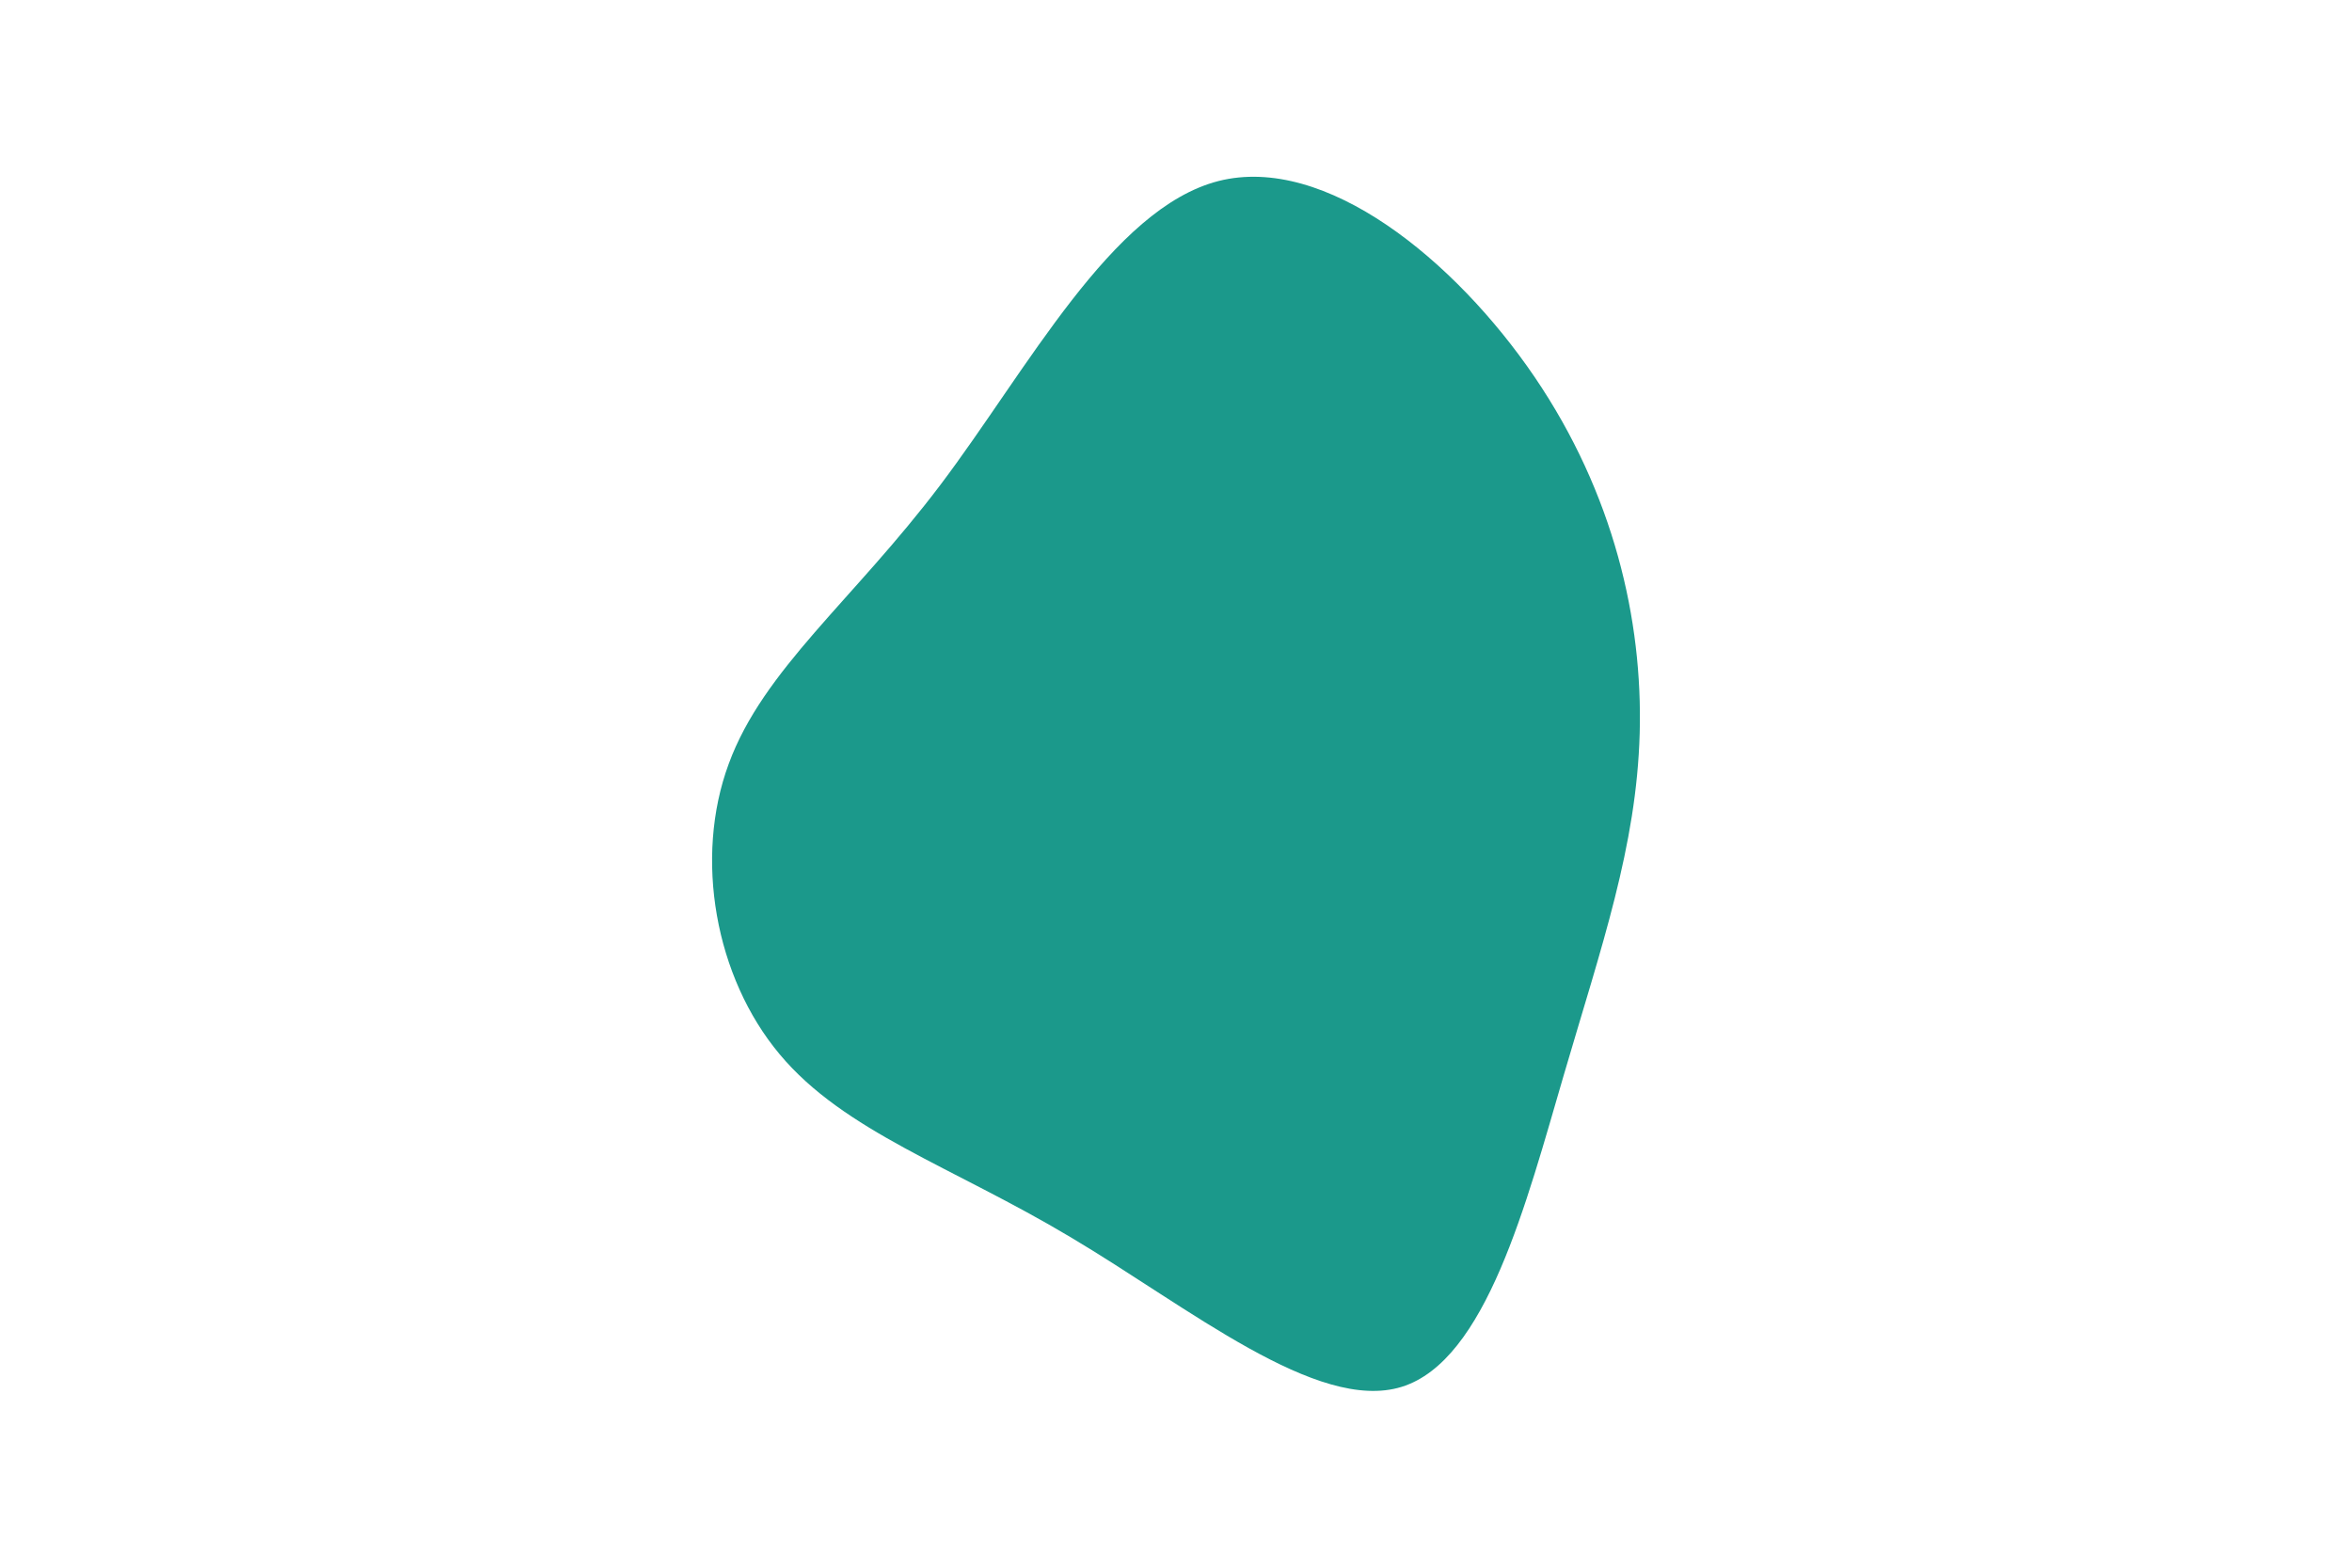
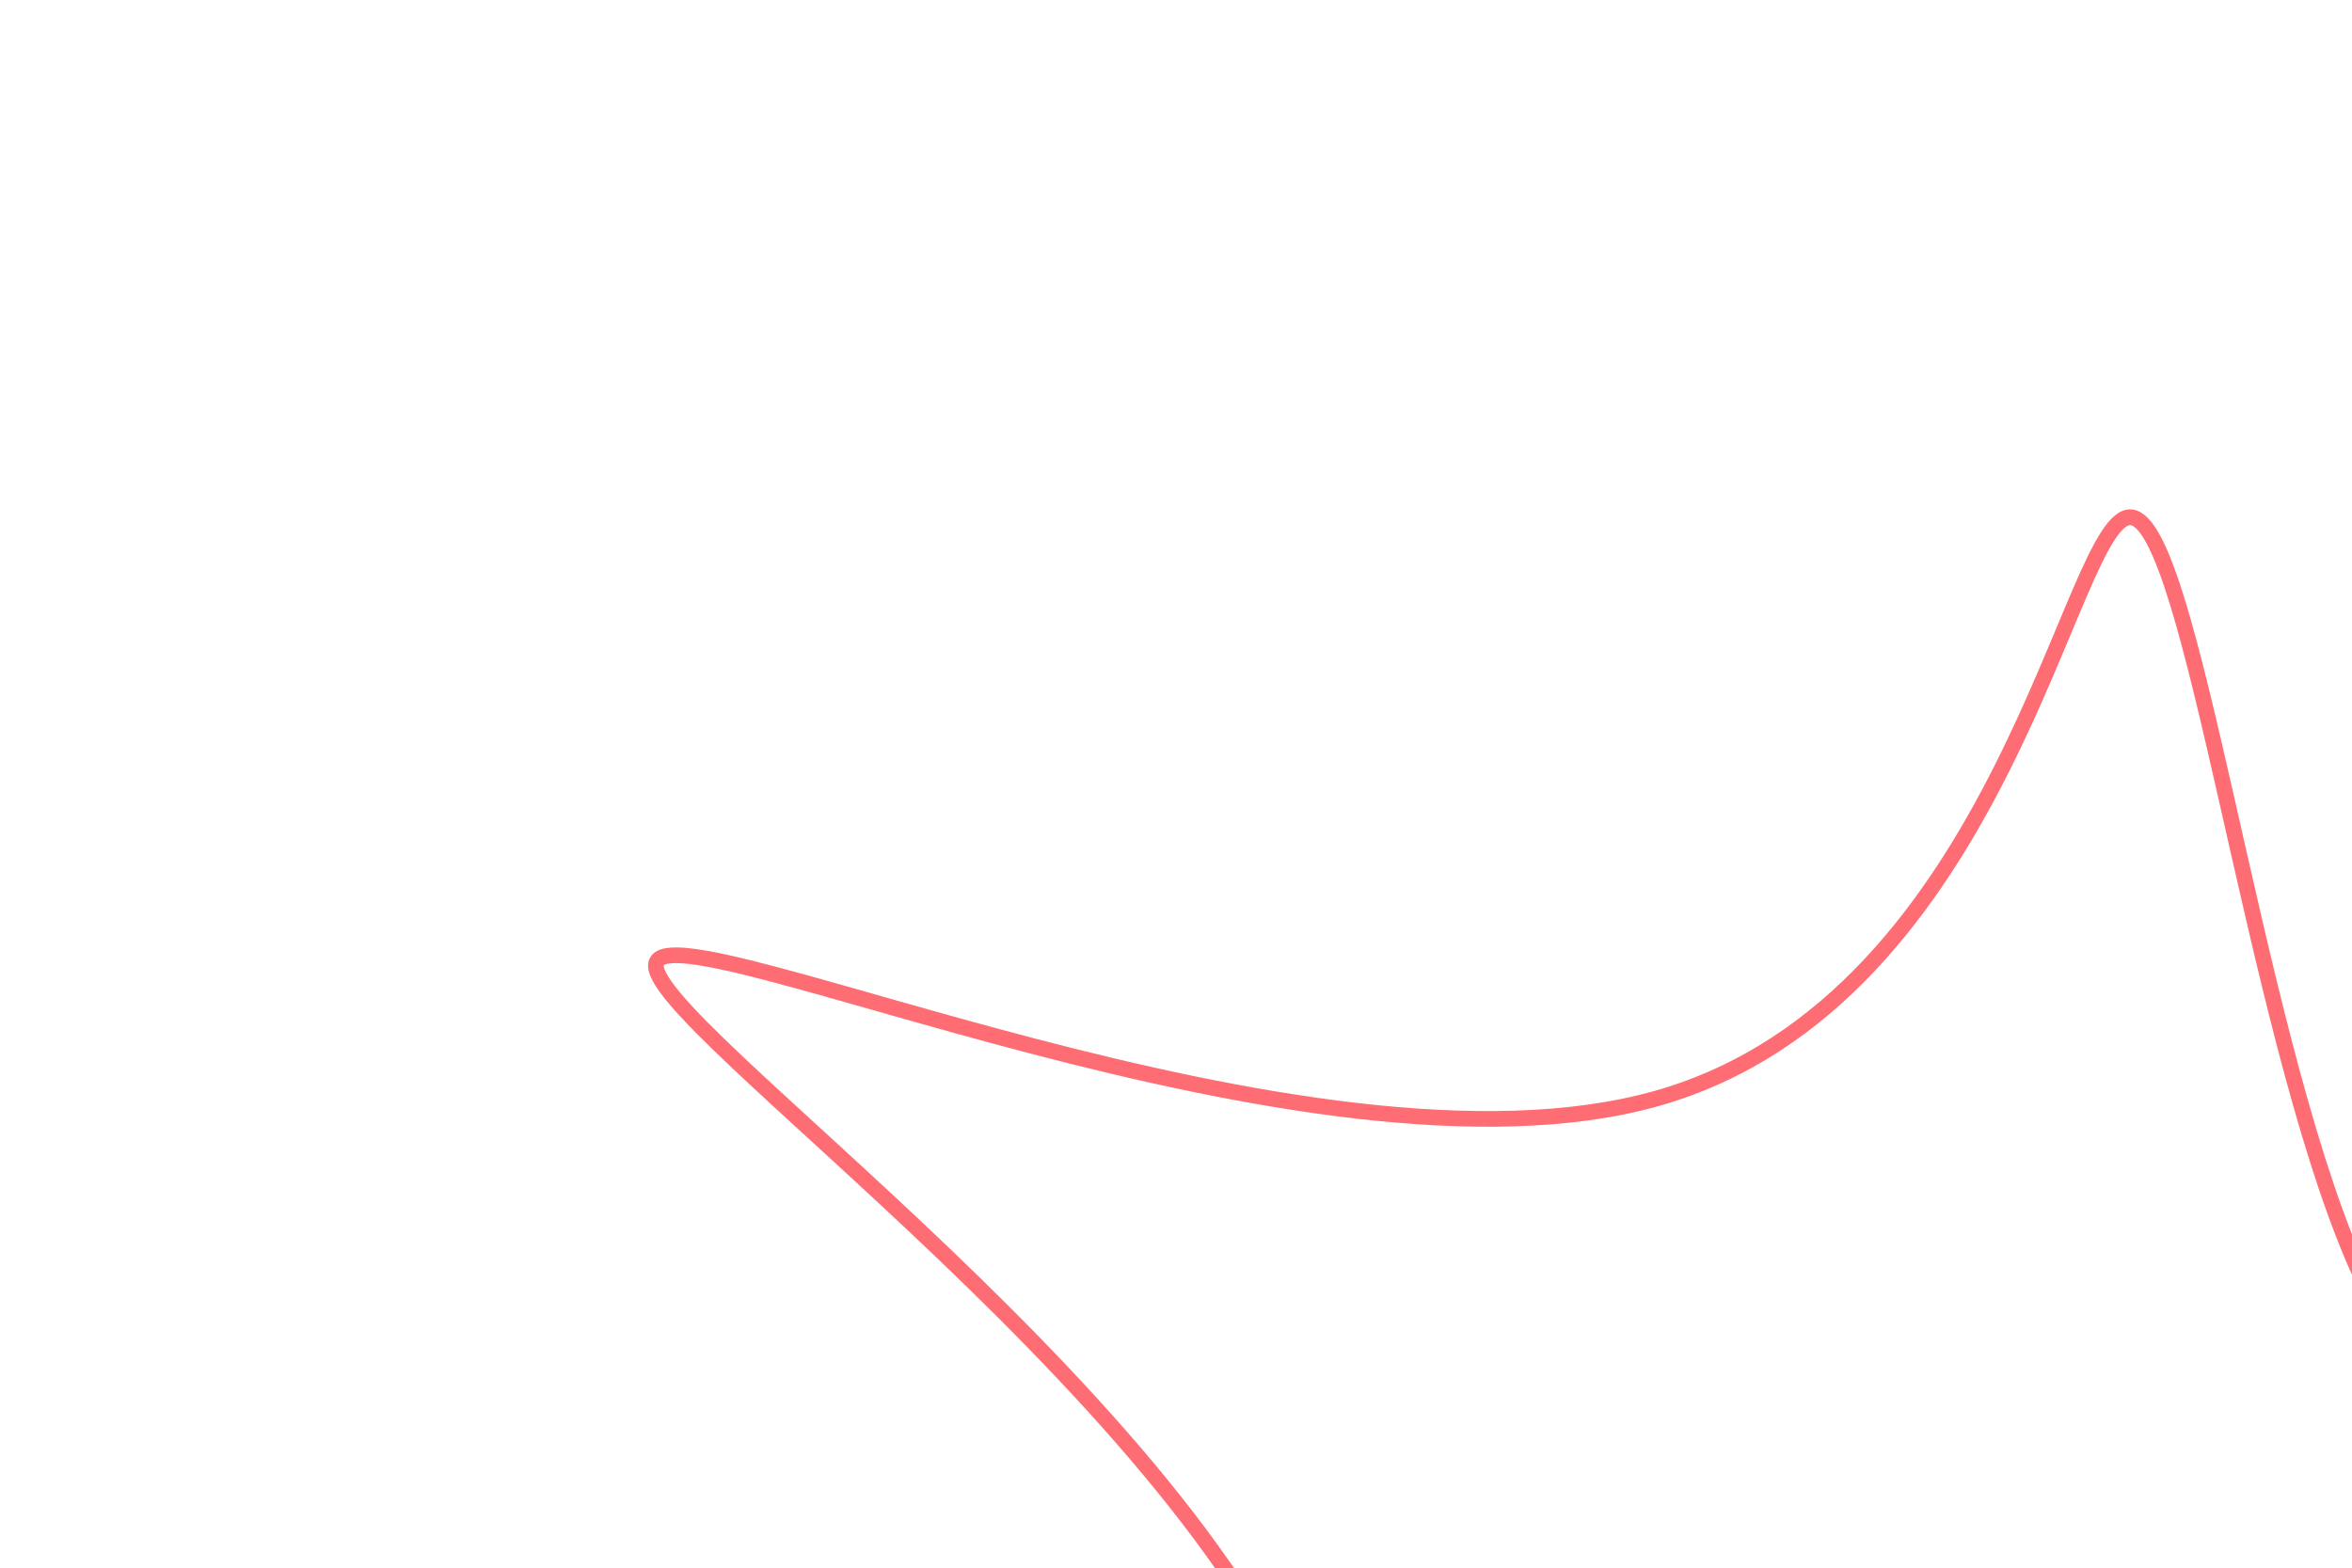
<svg xmlns="http://www.w3.org/2000/svg" id="visual" viewBox="0 0 900 600" width="900" height="600" version="1.1">
-   <g transform="translate(457.4323 318.0919)">
-     <path d="M129.8 -173.8C160.1 -129.2 171.2 -80.7 170 -37.4C168.8 5.9 155.4 44 141 93.2C126.6 142.4 111.2 202.7 78.9 212.7C46.6 222.7 -2.5 182.3 -47.8 155.4C-93 128.4 -134.4 115 -159.1 85.4C-183.8 55.9 -191.9 10.3 -178.6 -25.7C-165.4 -61.8 -130.9 -88.4 -97.6 -132.5C-64.3 -176.6 -32.1 -238.3 8.8 -248.8C49.7 -259.2 99.4 -218.5 129.8 -173.8" fill="#1B998B" />
+   <g transform="translate(816.6888 697.3696)">
+     <path d="M84.2 -214.9C123.8 -123 180.5 -130 331.9 -110.7C483.2 -91.3 729.1 -45.7 732.3 1.8C735.4 49.3 495.9 98.7 361.5 147.3C227.1 196 197.8 243.9 155.1 244.4C112.3 244.9 56.2 198 -0.7 199.1C-57.5 200.3 -115 249.5 -210.4 279.4C-305.8 309.4 -439.1 319.9 -430.7 270.1C-422.3 220.3 -272.1 110.2 -309.9 -21.8C-347.7 -153.8 -573.5 -307.7 -565.5 -329C-557.6 -350.4 -315.8 -239.3 -182.6 -277C-49.3 -314.8 -24.7 -501.4 -1.2 -499.4C22.3 -497.3 44.7 -306.7 84.2 -214.9" fill="none" stroke="#FE6D73" stroke-width="6" />
  </g>
</svg>
